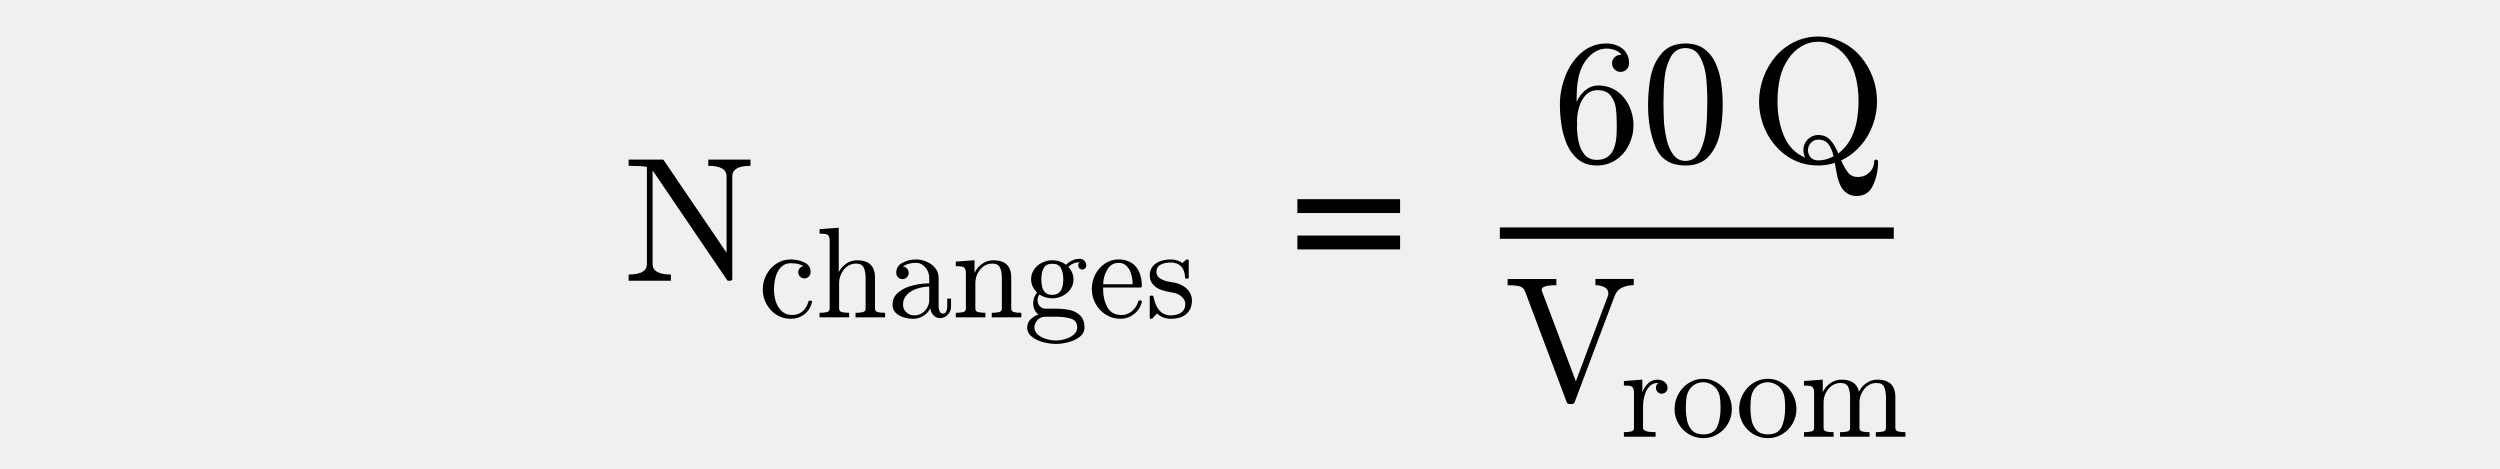
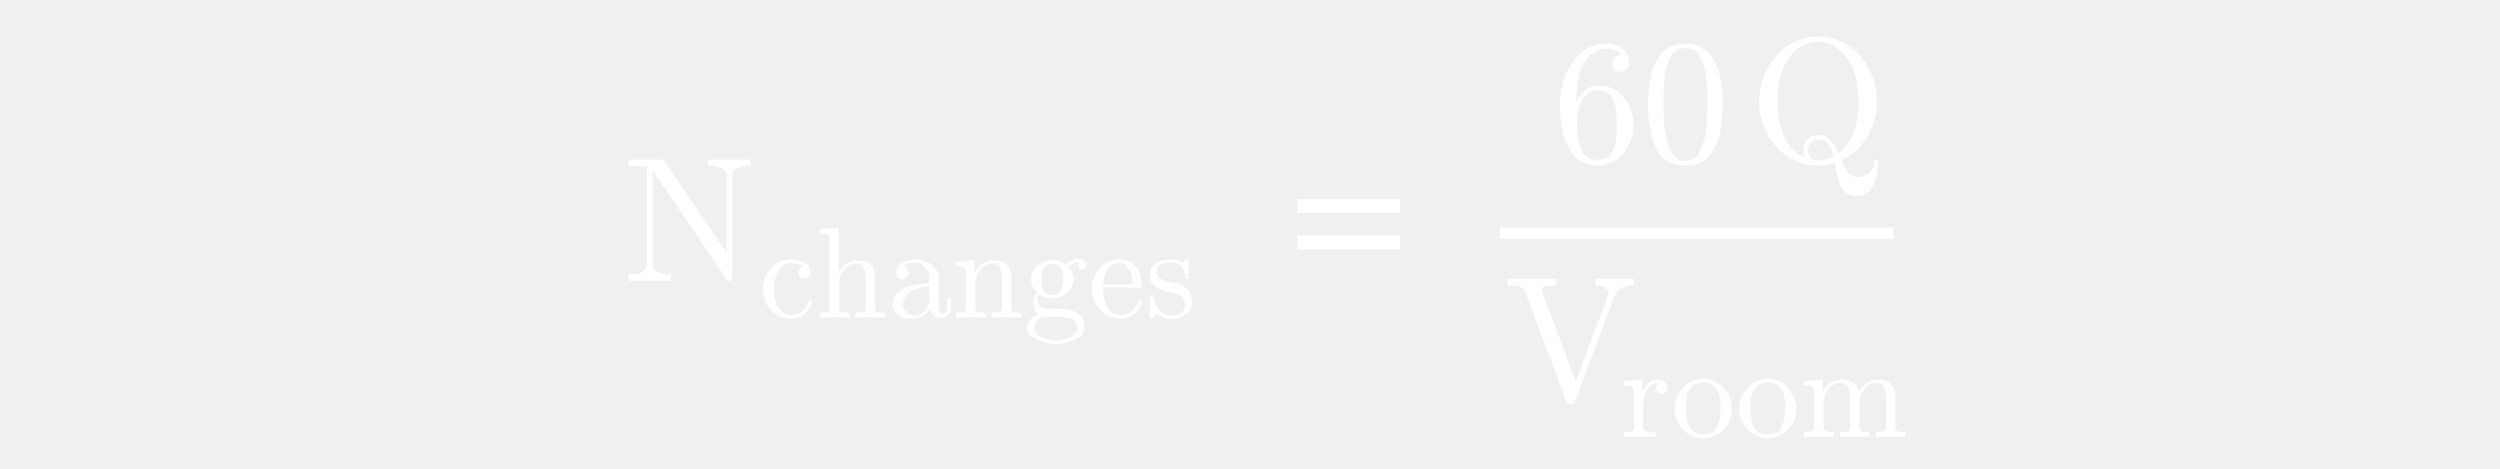
<svg xmlns="http://www.w3.org/2000/svg" version="1.1" id="svg3020" x="0px" y="0px" width="320px" height="60px" viewBox="0 0 320 60" enable-background="new 0 0 320 60" xml:space="preserve">
  <g id="text3030" transform="scale(0.958149,1.043679)">
</g>
  <g id="g3009" transform="matrix(1.468825,0,0,1.468825,-277.7051,-0.7516525)">
    <g id="flowRoot3055" transform="matrix(0.6808162,0,0,0.6808162,189.0661,0.5117371)">
	</g>
    <g id="flowRoot3063" transform="matrix(0.6808162,0,0,0.6808162,189.0661,0.5117371)">
	</g>
    <g id="g3569" transform="matrix(0.6808162,0,0,0.6808162,66.23065,78.16005)">
	</g>
-     <path id="path3142-1-4-8" fill="none" stroke="#000000" stroke-width="0.989" d="   M319.771,20.827h34.326" />
+     <path id="path3142-1-4-8" fill="#FFFFFF" stroke="#FFFFFF" stroke-width="0.989" d="   M319.771,20.827h34.326" />
    <g id="g4386" transform="matrix(1.120065,0,0,1.120065,-27.62693,0.8169919)">
      <g id="text4388">
-         <path id="path48" d="M242.374,21.572v-0.486c0.948,0,1.422-0.272,1.422-0.816v-7.56     c-0.301-0.054-0.775-0.081-1.422-0.081v-0.485h2.641c0.045,0,0.076,0.018,0.094,0.054l4.885,7.19v-5.944     c0-0.543-0.474-0.815-1.422-0.815v-0.485h3.282v0.485c-0.943,0-1.415,0.272-1.415,0.815v8.005c0,0.027-0.018,0.054-0.054,0.081     c-0.036,0.027-0.065,0.041-0.088,0.041h-0.168c-0.045,0-0.076-0.018-0.094-0.055l-5.795-8.53v7.284     c0,0.544,0.474,0.816,1.422,0.816v0.486H242.374z" />
+         <path id="path48" fill="#FFFFFF" d="M242.374,21.572v-0.486c0.948,0,1.422-0.272,1.422-0.816     v-7.56c-0.301-0.054-0.775-0.081-1.422-0.081v-0.485h2.641c0.045,0,0.076,0.018,0.094,0.054l4.885,7.19v-5.944     c0-0.543-0.474-0.815-1.422-0.815v-0.485h3.282v0.485c-0.943,0-1.415,0.272-1.415,0.815v8.005c0,0.027-0.018,0.053-0.054,0.081     c-0.036,0.027-0.065,0.041-0.088,0.041h-0.168c-0.045,0-0.076-0.018-0.094-0.055l-5.795-8.53v7.284     c0,0.544,0.474,0.816,1.422,0.816v0.486H242.374z" />
      </g>
      <g id="text4390">
		</g>
      <g id="text4392">
		</g>
      <g id="text4394">
-         <path id="path53" d="M254.977,24.53c-0.405,0-0.773-0.104-1.104-0.313     c-0.33-0.213-0.59-0.494-0.78-0.844c-0.19-0.354-0.285-0.728-0.285-1.124c0-0.395,0.093-0.775,0.28-1.139     c0.19-0.363,0.45-0.652,0.78-0.868c0.334-0.219,0.703-0.329,1.109-0.329c0.393,0,0.749,0.077,1.07,0.231     c0.324,0.154,0.486,0.405,0.486,0.756c0,0.131-0.047,0.245-0.142,0.344c-0.092,0.095-0.204,0.142-0.339,0.142     s-0.248-0.047-0.343-0.142c-0.092-0.099-0.137-0.213-0.137-0.344c0-0.118,0.038-0.219,0.113-0.305     c0.075-0.088,0.169-0.144,0.28-0.167c-0.232-0.147-0.558-0.221-0.977-0.221c-0.321,0-0.579,0.106-0.775,0.319     c-0.196,0.213-0.334,0.476-0.412,0.791c-0.078,0.313-0.118,0.624-0.118,0.932c0,0.324,0.048,0.638,0.142,0.943     c0.098,0.3,0.253,0.551,0.466,0.75c0.216,0.196,0.486,0.294,0.81,0.294c0.317,0,0.587-0.096,0.81-0.29     c0.222-0.196,0.375-0.451,0.456-0.765c0-0.039,0.026-0.059,0.079-0.059h0.123c0.02,0,0.038,0.009,0.054,0.03     c0.016,0.016,0.025,0.036,0.025,0.058v0.03c-0.102,0.396-0.303,0.71-0.604,0.943C255.741,24.414,255.386,24.53,254.977,24.53z" />
-         <path id="path55" d="M257.23,24.417v-0.353c0.229,0,0.417-0.018,0.564-0.054     c0.147-0.036,0.221-0.125,0.221-0.265V18.47c0-0.179-0.028-0.309-0.083-0.387c-0.052-0.082-0.129-0.131-0.231-0.147     c-0.102-0.02-0.258-0.029-0.471-0.029v-0.353l1.492-0.108v3.455c0.141-0.278,0.337-0.5,0.589-0.668     c0.252-0.17,0.53-0.255,0.834-0.255c0.465,0,0.813,0.112,1.045,0.334c0.236,0.223,0.353,0.563,0.353,1.02v2.415     c0,0.14,0.074,0.229,0.221,0.265c0.147,0.036,0.335,0.054,0.564,0.054v0.353h-2.301v-0.353c0.229,0,0.417-0.018,0.564-0.054     c0.147-0.036,0.221-0.125,0.221-0.265V21.36c0-0.327-0.047-0.595-0.142-0.805c-0.095-0.212-0.29-0.319-0.584-0.319     c-0.389,0-0.71,0.155-0.962,0.466c-0.249,0.311-0.373,0.664-0.373,1.06v1.983c0,0.14,0.074,0.229,0.221,0.265     c0.147,0.036,0.334,0.054,0.559,0.054v0.353H257.23z" />
-         <path id="path57" d="M262.907,23.431c0-0.399,0.157-0.723,0.471-0.971     c0.314-0.252,0.69-0.429,1.129-0.53c0.442-0.105,0.86-0.157,1.256-0.157V21.36c0-0.193-0.042-0.38-0.128-0.559     c-0.085-0.183-0.208-0.332-0.368-0.447c-0.16-0.118-0.337-0.176-0.53-0.176c-0.445,0-0.784,0.1-1.016,0.299     c0.128,0,0.232,0.049,0.314,0.147c0.085,0.095,0.128,0.206,0.128,0.334c0,0.134-0.047,0.249-0.142,0.344     c-0.095,0.094-0.208,0.142-0.339,0.142c-0.134,0-0.249-0.047-0.344-0.142c-0.095-0.095-0.142-0.21-0.142-0.344     c0-0.353,0.16-0.615,0.481-0.785c0.321-0.174,0.674-0.261,1.06-0.261c0.272,0,0.545,0.059,0.819,0.177     c0.275,0.115,0.499,0.28,0.672,0.496c0.177,0.216,0.265,0.468,0.265,0.756v2.262c0,0.131,0.028,0.252,0.083,0.363     c0.056,0.108,0.142,0.161,0.26,0.161c0.111,0,0.193-0.055,0.245-0.166c0.056-0.112,0.083-0.231,0.083-0.359V22.96h0.294v0.643     c0,0.151-0.039,0.294-0.118,0.432c-0.078,0.134-0.185,0.242-0.319,0.324c-0.131,0.079-0.273,0.118-0.427,0.118     c-0.196,0-0.367-0.075-0.51-0.226c-0.14-0.154-0.219-0.335-0.235-0.544c-0.124,0.252-0.307,0.453-0.55,0.603     c-0.242,0.147-0.5,0.221-0.775,0.221c-0.255,0-0.507-0.037-0.756-0.113c-0.245-0.075-0.451-0.193-0.618-0.353     C262.989,23.901,262.907,23.69,262.907,23.431z M263.722,23.431c0,0.236,0.087,0.434,0.26,0.594     c0.174,0.16,0.378,0.24,0.613,0.24c0.216,0,0.412-0.054,0.589-0.162c0.177-0.107,0.317-0.255,0.422-0.442     c0.105-0.186,0.157-0.383,0.157-0.589v-1.045c-0.304,0-0.616,0.051-0.937,0.152c-0.317,0.099-0.581,0.254-0.79,0.467     C263.827,22.859,263.722,23.12,263.722,23.431L263.722,23.431z" />
-         <path id="path59" d="M267.829,24.417v-0.353c0.229,0,0.417-0.018,0.564-0.054     c0.147-0.036,0.221-0.125,0.221-0.265v-2.744c0-0.179-0.028-0.309-0.083-0.387c-0.053-0.082-0.129-0.131-0.231-0.147     c-0.101-0.02-0.258-0.03-0.471-0.03v-0.354l1.458-0.108v0.982c0.134-0.288,0.332-0.524,0.594-0.706     c0.265-0.183,0.553-0.275,0.864-0.275c0.465,0,0.813,0.112,1.045,0.334c0.236,0.223,0.353,0.563,0.353,1.02v2.415     c0,0.14,0.074,0.229,0.221,0.265c0.147,0.036,0.335,0.054,0.564,0.054v0.353h-2.301v-0.353c0.229,0,0.417-0.018,0.564-0.054     c0.147-0.036,0.221-0.125,0.221-0.265V21.36c0-0.327-0.047-0.595-0.142-0.805c-0.095-0.212-0.29-0.319-0.584-0.319     c-0.389,0-0.71,0.155-0.962,0.466c-0.248,0.311-0.373,0.664-0.373,1.06v1.983c0,0.14,0.074,0.229,0.221,0.265     c0.147,0.036,0.334,0.054,0.559,0.054v0.353H267.829z" />
-         <path id="path61" d="M273.384,25.203c0-0.239,0.087-0.448,0.26-0.628     c0.173-0.177,0.38-0.303,0.618-0.378c-0.134-0.101-0.237-0.229-0.309-0.382c-0.069-0.154-0.103-0.318-0.103-0.491     c0-0.314,0.1-0.592,0.299-0.834c-0.307-0.302-0.461-0.646-0.461-1.036c0-0.21,0.044-0.405,0.132-0.589     c0.092-0.183,0.218-0.342,0.378-0.476c0.16-0.134,0.339-0.236,0.535-0.305c0.196-0.072,0.398-0.108,0.604-0.108     c0.399,0,0.757,0.116,1.075,0.349c0.137-0.147,0.299-0.26,0.486-0.339c0.19-0.081,0.386-0.123,0.589-0.123     c0.144,0,0.262,0.052,0.353,0.157c0.092,0.102,0.138,0.224,0.138,0.368c0,0.082-0.031,0.154-0.093,0.216     c-0.062,0.062-0.134,0.093-0.216,0.093c-0.085,0-0.159-0.031-0.221-0.093c-0.062-0.062-0.093-0.134-0.093-0.216     c0-0.124,0.041-0.211,0.123-0.26c-0.347,0-0.644,0.119-0.893,0.358c0.121,0.121,0.218,0.27,0.29,0.446     c0.075,0.174,0.113,0.347,0.113,0.521c0,0.284-0.079,0.541-0.236,0.77c-0.157,0.226-0.365,0.402-0.623,0.53     c-0.255,0.124-0.518,0.186-0.79,0.186c-0.366,0-0.702-0.1-1.006-0.299c-0.095,0.131-0.142,0.278-0.142,0.442     c0,0.176,0.057,0.332,0.172,0.466c0.118,0.131,0.265,0.196,0.442,0.196h0.825c0.399,0,0.759,0.036,1.079,0.108     c0.321,0.072,0.589,0.216,0.805,0.432c0.219,0.216,0.329,0.522,0.329,0.918c0,0.294-0.124,0.538-0.373,0.731     c-0.249,0.196-0.546,0.337-0.893,0.422c-0.343,0.088-0.662,0.132-0.957,0.132c-0.298,0-0.62-0.045-0.967-0.132     c-0.347-0.085-0.645-0.226-0.893-0.422C273.509,25.741,273.384,25.497,273.384,25.203z M273.949,25.203     c0,0.226,0.092,0.414,0.275,0.565c0.183,0.154,0.404,0.267,0.662,0.338c0.259,0.075,0.502,0.113,0.731,0.113     c0.226,0,0.468-0.037,0.726-0.113c0.258-0.072,0.478-0.185,0.657-0.338c0.183-0.151,0.275-0.338,0.275-0.565     c0-0.35-0.16-0.578-0.481-0.682c-0.321-0.102-0.71-0.152-1.168-0.152h-0.825c-0.154,0-0.296,0.036-0.427,0.108     c-0.128,0.075-0.231,0.178-0.309,0.309C273.988,24.92,273.949,25.059,273.949,25.203z M275.337,22.671     c0.569,0,0.854-0.405,0.854-1.217c0-0.35-0.061-0.638-0.182-0.864c-0.121-0.229-0.345-0.343-0.672-0.343     c-0.327,0-0.551,0.114-0.672,0.343c-0.121,0.226-0.182,0.513-0.182,0.864c0,0.223,0.023,0.423,0.069,0.604     c0.046,0.18,0.131,0.327,0.255,0.442C274.932,22.614,275.109,22.671,275.337,22.671L275.337,22.671z" />
-         <path id="path63" d="M280.632,24.53c-0.409,0-0.785-0.106-1.128-0.319     c-0.34-0.215-0.609-0.502-0.805-0.859c-0.193-0.36-0.289-0.739-0.289-1.139c0-0.392,0.088-0.765,0.265-1.118     c0.18-0.354,0.429-0.638,0.746-0.854c0.321-0.219,0.677-0.329,1.07-0.329c0.307,0,0.574,0.053,0.8,0.157     c0.229,0.101,0.417,0.243,0.565,0.427c0.147,0.183,0.258,0.399,0.334,0.648c0.075,0.249,0.113,0.522,0.113,0.82     c0,0.088-0.034,0.132-0.103,0.132h-2.91v0.108c0,0.556,0.111,1.034,0.334,1.433c0.226,0.399,0.592,0.598,1.099,0.598     c0.206,0,0.396-0.046,0.569-0.137c0.177-0.092,0.329-0.219,0.456-0.383c0.131-0.164,0.219-0.338,0.265-0.525     c0.007-0.023,0.018-0.043,0.034-0.059c0.02-0.02,0.041-0.029,0.064-0.029h0.088c0.069,0,0.103,0.042,0.103,0.128     c-0.095,0.379-0.299,0.692-0.613,0.937C281.373,24.409,281.022,24.53,280.632,24.53z M279.298,21.846h2.292     c0-0.252-0.036-0.507-0.108-0.766c-0.069-0.258-0.185-0.472-0.348-0.642c-0.164-0.173-0.378-0.26-0.643-0.26     c-0.38,0-0.674,0.178-0.883,0.534C279.401,21.066,279.298,21.444,279.298,21.846z" />
-         <path id="path65" d="M282.919,24.447v-1.639c0-0.052,0.029-0.078,0.088-0.078h0.123     c0.039,0,0.066,0.026,0.079,0.078c0.186,0.972,0.638,1.458,1.354,1.458c0.317,0,0.582-0.072,0.795-0.216     c0.216-0.144,0.324-0.366,0.324-0.667c0-0.216-0.083-0.399-0.25-0.55c-0.167-0.154-0.365-0.259-0.594-0.314l-0.672-0.132     c-0.226-0.049-0.432-0.125-0.619-0.226c-0.183-0.102-0.334-0.236-0.451-0.402c-0.118-0.17-0.177-0.367-0.177-0.589     c0-0.294,0.077-0.535,0.231-0.722c0.157-0.19,0.36-0.325,0.608-0.407c0.249-0.085,0.517-0.128,0.805-0.128     c0.343,0,0.643,0.092,0.898,0.275l0.289-0.251c0-0.016,0.016-0.024,0.049-0.024h0.074c0.02,0,0.038,0.01,0.054,0.03     c0.016,0.016,0.025,0.034,0.025,0.054v1.315c0,0.062-0.026,0.093-0.079,0.093h-0.123c-0.059,0-0.088-0.031-0.088-0.093     c0-0.35-0.098-0.631-0.294-0.843c-0.193-0.213-0.465-0.319-0.815-0.319c-0.301,0-0.563,0.056-0.785,0.167     c-0.219,0.111-0.329,0.303-0.329,0.574c0,0.186,0.078,0.341,0.236,0.462c0.16,0.118,0.347,0.202,0.559,0.255l0.682,0.128     c0.229,0.052,0.442,0.141,0.638,0.265c0.199,0.125,0.357,0.281,0.471,0.471c0.118,0.19,0.177,0.404,0.177,0.643     c0,0.242-0.043,0.453-0.128,0.633c-0.082,0.177-0.198,0.324-0.348,0.442c-0.147,0.118-0.322,0.204-0.525,0.26     c-0.203,0.056-0.415,0.083-0.638,0.083c-0.419,0-0.777-0.14-1.075-0.421l-0.368,0.397c0,0.016-0.018,0.024-0.054,0.024h-0.059     C282.948,24.53,282.919,24.503,282.919,24.447z" />
+         <path id="path53" fill="#FFFFFF" d="M254.977,24.53c-0.405,0-0.773-0.104-1.104-0.313     c-0.33-0.213-0.59-0.494-0.78-0.843c-0.19-0.354-0.285-0.728-0.285-1.124c0-0.395,0.093-0.775,0.28-1.139     c0.19-0.363,0.45-0.652,0.78-0.868c0.334-0.219,0.703-0.329,1.109-0.329c0.393,0,0.749,0.077,1.07,0.231     c0.324,0.154,0.486,0.405,0.486,0.756c0,0.132-0.047,0.246-0.142,0.344c-0.092,0.095-0.204,0.142-0.339,0.142     s-0.248-0.048-0.343-0.142c-0.092-0.099-0.137-0.213-0.137-0.344c0-0.118,0.038-0.218,0.113-0.305     c0.075-0.088,0.169-0.144,0.28-0.167c-0.232-0.147-0.558-0.221-0.977-0.221c-0.321,0-0.579,0.106-0.775,0.319     c-0.196,0.214-0.334,0.476-0.412,0.791c-0.078,0.313-0.118,0.624-0.118,0.932c0,0.324,0.048,0.638,0.142,0.943     c0.098,0.3,0.253,0.551,0.466,0.75c0.216,0.196,0.486,0.293,0.81,0.293c0.317,0,0.587-0.096,0.81-0.29     c0.222-0.196,0.375-0.451,0.456-0.765c0-0.039,0.026-0.059,0.079-0.059h0.123c0.02,0,0.038,0.009,0.054,0.03     c0.016,0.017,0.025,0.036,0.025,0.058v0.03c-0.102,0.396-0.303,0.71-0.604,0.943C255.741,24.414,255.386,24.53,254.977,24.53z" />
+         <path id="path55" fill="#FFFFFF" d="M257.23,24.417v-0.353c0.229,0,0.417-0.018,0.564-0.054     c0.147-0.036,0.221-0.125,0.221-0.265V18.47c0-0.179-0.028-0.309-0.083-0.387c-0.052-0.082-0.129-0.131-0.231-0.147     c-0.102-0.02-0.258-0.029-0.471-0.029v-0.353l1.492-0.108v3.455c0.141-0.278,0.337-0.5,0.589-0.668     c0.252-0.17,0.53-0.255,0.834-0.255c0.465,0,0.813,0.112,1.045,0.334c0.236,0.223,0.353,0.563,0.353,1.02v2.415     c0,0.139,0.074,0.229,0.221,0.265c0.147,0.036,0.335,0.054,0.564,0.054v0.353h-2.301v-0.353c0.229,0,0.417-0.018,0.564-0.054     c0.147-0.036,0.221-0.125,0.221-0.265V21.36c0-0.328-0.047-0.595-0.142-0.805c-0.095-0.212-0.29-0.319-0.584-0.319     c-0.389,0-0.71,0.155-0.962,0.466c-0.249,0.311-0.373,0.664-0.373,1.06v1.983c0,0.14,0.074,0.229,0.221,0.265     c0.147,0.036,0.334,0.054,0.559,0.054v0.353H257.23z" />
+         <path id="path57" fill="#FFFFFF" d="M262.907,23.431c0-0.399,0.157-0.723,0.471-0.971     c0.314-0.252,0.69-0.429,1.129-0.529c0.442-0.105,0.86-0.157,1.256-0.157V21.36c0-0.194-0.042-0.38-0.128-0.559     c-0.085-0.183-0.208-0.332-0.368-0.447c-0.16-0.118-0.337-0.176-0.53-0.176c-0.445,0-0.784,0.1-1.016,0.299     c0.128,0,0.232,0.049,0.314,0.147c0.085,0.095,0.128,0.205,0.128,0.334c0,0.134-0.047,0.249-0.142,0.344     c-0.095,0.094-0.208,0.142-0.339,0.142c-0.134,0-0.249-0.047-0.344-0.142c-0.095-0.095-0.142-0.21-0.142-0.344     c0-0.353,0.16-0.615,0.481-0.785c0.321-0.174,0.674-0.261,1.06-0.261c0.272,0,0.545,0.059,0.819,0.177     c0.275,0.115,0.499,0.28,0.672,0.496c0.177,0.216,0.265,0.468,0.265,0.756v2.262c0,0.131,0.028,0.252,0.083,0.363     c0.056,0.108,0.142,0.161,0.26,0.161c0.111,0,0.193-0.055,0.245-0.166c0.056-0.113,0.083-0.231,0.083-0.36V22.96h0.294v0.643     c0,0.151-0.039,0.294-0.118,0.432c-0.078,0.134-0.185,0.242-0.319,0.324c-0.131,0.079-0.273,0.118-0.427,0.118     c-0.196,0-0.367-0.075-0.51-0.226c-0.14-0.154-0.219-0.335-0.235-0.544c-0.124,0.252-0.307,0.452-0.55,0.603     c-0.242,0.147-0.5,0.221-0.775,0.221c-0.255,0-0.507-0.037-0.756-0.113c-0.245-0.075-0.451-0.193-0.618-0.353     C262.989,23.901,262.907,23.69,262.907,23.431z M263.722,23.431c0,0.236,0.087,0.435,0.26,0.594     c0.174,0.16,0.378,0.24,0.613,0.24c0.216,0,0.412-0.055,0.589-0.163c0.177-0.107,0.317-0.255,0.422-0.442     c0.105-0.186,0.157-0.383,0.157-0.589v-1.045c-0.304,0-0.616,0.051-0.937,0.153c-0.317,0.099-0.581,0.253-0.79,0.467     C263.827,22.859,263.722,23.12,263.722,23.431L263.722,23.431z" />
+         <path id="path59" fill="#FFFFFF" d="M267.829,24.417v-0.353c0.229,0,0.417-0.018,0.564-0.054     c0.147-0.036,0.221-0.125,0.221-0.265v-2.744c0-0.179-0.028-0.309-0.083-0.387c-0.053-0.083-0.129-0.131-0.231-0.147     c-0.101-0.02-0.258-0.03-0.471-0.03v-0.354l1.458-0.108v0.982c0.134-0.287,0.332-0.524,0.594-0.706     c0.265-0.183,0.553-0.275,0.864-0.275c0.465,0,0.813,0.112,1.045,0.334c0.236,0.223,0.353,0.563,0.353,1.02v2.415     c0,0.14,0.074,0.229,0.221,0.265c0.147,0.036,0.335,0.054,0.564,0.054v0.353h-2.301v-0.353c0.229,0,0.417-0.018,0.564-0.054     c0.147-0.036,0.221-0.125,0.221-0.265V21.36c0-0.328-0.047-0.595-0.142-0.805c-0.095-0.212-0.29-0.319-0.584-0.319     c-0.389,0-0.71,0.155-0.962,0.466c-0.248,0.311-0.373,0.664-0.373,1.06v1.983c0,0.14,0.074,0.229,0.221,0.265     c0.147,0.036,0.334,0.054,0.559,0.054v0.353H267.829z" />
+         <path id="path61" fill="#FFFFFF" d="M273.384,25.203c0-0.239,0.087-0.448,0.26-0.628     c0.173-0.177,0.38-0.303,0.618-0.378c-0.134-0.101-0.237-0.229-0.309-0.382c-0.069-0.154-0.103-0.318-0.103-0.492     c0-0.314,0.1-0.592,0.299-0.834c-0.307-0.302-0.461-0.646-0.461-1.036c0-0.21,0.044-0.405,0.132-0.589     c0.092-0.183,0.218-0.342,0.378-0.476s0.339-0.236,0.535-0.305c0.196-0.072,0.398-0.108,0.604-0.108     c0.399,0,0.757,0.116,1.075,0.349c0.137-0.147,0.299-0.26,0.486-0.339c0.19-0.081,0.386-0.123,0.589-0.123     c0.144,0,0.262,0.052,0.353,0.157c0.092,0.102,0.138,0.224,0.138,0.368c0,0.082-0.031,0.154-0.093,0.216     c-0.062,0.062-0.134,0.093-0.216,0.093c-0.085,0-0.159-0.031-0.221-0.093c-0.062-0.062-0.093-0.134-0.093-0.216     c0-0.124,0.041-0.211,0.123-0.26c-0.347,0-0.644,0.119-0.893,0.358c0.121,0.121,0.218,0.27,0.29,0.446     c0.075,0.175,0.113,0.347,0.113,0.521c0,0.284-0.079,0.541-0.236,0.77c-0.157,0.226-0.365,0.401-0.623,0.529     c-0.255,0.124-0.518,0.186-0.79,0.186c-0.366,0-0.702-0.1-1.006-0.299c-0.095,0.131-0.142,0.278-0.142,0.442     c0,0.176,0.057,0.332,0.172,0.467c0.118,0.131,0.265,0.196,0.442,0.196h0.825c0.399,0,0.759,0.036,1.079,0.108     c0.321,0.072,0.589,0.216,0.805,0.432c0.219,0.216,0.329,0.522,0.329,0.918c0,0.294-0.124,0.538-0.373,0.731     c-0.249,0.196-0.546,0.337-0.893,0.421c-0.343,0.088-0.662,0.132-0.957,0.132c-0.298,0-0.62-0.045-0.967-0.132     c-0.347-0.085-0.645-0.226-0.893-0.421C273.509,25.741,273.384,25.497,273.384,25.203z M273.949,25.203     c0,0.226,0.092,0.414,0.275,0.565c0.183,0.154,0.404,0.267,0.662,0.338c0.259,0.075,0.502,0.113,0.731,0.113     c0.226,0,0.468-0.037,0.726-0.113c0.258-0.072,0.478-0.185,0.657-0.338c0.183-0.151,0.275-0.338,0.275-0.565     c0-0.35-0.16-0.578-0.481-0.682c-0.321-0.102-0.71-0.153-1.168-0.153h-0.825c-0.154,0-0.296,0.037-0.427,0.108     c-0.128,0.075-0.231,0.178-0.309,0.309C273.988,24.92,273.949,25.059,273.949,25.203z M275.337,22.671     c0.569,0,0.854-0.405,0.854-1.217c0-0.35-0.061-0.638-0.182-0.864c-0.121-0.229-0.345-0.343-0.672-0.343     c-0.327,0-0.551,0.114-0.672,0.343c-0.121,0.226-0.182,0.513-0.182,0.864c0,0.223,0.023,0.423,0.069,0.604     c0.046,0.179,0.131,0.326,0.255,0.442C274.932,22.614,275.109,22.671,275.337,22.671L275.337,22.671z" />
+         <path id="path63" fill="#FFFFFF" d="M280.632,24.53c-0.409,0-0.785-0.106-1.128-0.319     c-0.34-0.215-0.609-0.502-0.805-0.858c-0.193-0.36-0.289-0.74-0.289-1.14c0-0.392,0.088-0.765,0.265-1.118     c0.18-0.354,0.429-0.638,0.746-0.854c0.321-0.218,0.677-0.329,1.07-0.329c0.307,0,0.574,0.053,0.8,0.157     c0.229,0.102,0.417,0.243,0.565,0.427c0.147,0.183,0.258,0.399,0.334,0.648c0.075,0.249,0.113,0.522,0.113,0.82     c0,0.088-0.034,0.132-0.103,0.132h-2.91v0.108c0,0.556,0.111,1.034,0.334,1.433c0.226,0.399,0.592,0.598,1.099,0.598     c0.206,0,0.396-0.046,0.569-0.137c0.177-0.092,0.329-0.219,0.456-0.383c0.131-0.164,0.219-0.338,0.265-0.525     c0.007-0.023,0.018-0.043,0.034-0.059c0.02-0.02,0.041-0.029,0.064-0.029h0.088c0.069,0,0.103,0.042,0.103,0.128     c-0.095,0.379-0.299,0.692-0.613,0.937C281.373,24.409,281.022,24.53,280.632,24.53z M279.298,21.846h2.292     c0-0.252-0.036-0.507-0.108-0.766c-0.069-0.258-0.185-0.472-0.348-0.642c-0.164-0.173-0.378-0.26-0.643-0.26     c-0.38,0-0.674,0.178-0.883,0.534C279.401,21.066,279.298,21.444,279.298,21.846z" />
+         <path id="path65" fill="#FFFFFF" d="M282.919,24.447v-1.639c0-0.052,0.029-0.078,0.088-0.078     h0.123c0.039,0,0.066,0.026,0.079,0.078c0.186,0.972,0.638,1.458,1.354,1.458c0.317,0,0.582-0.072,0.795-0.215     c0.216-0.145,0.324-0.367,0.324-0.667c0-0.216-0.083-0.399-0.25-0.55c-0.167-0.154-0.365-0.259-0.594-0.314l-0.672-0.132     c-0.226-0.049-0.432-0.125-0.619-0.226c-0.183-0.102-0.334-0.236-0.451-0.402c-0.118-0.17-0.177-0.367-0.177-0.589     c0-0.294,0.077-0.535,0.231-0.722c0.157-0.19,0.36-0.325,0.608-0.407c0.249-0.085,0.517-0.128,0.805-0.128     c0.343,0,0.643,0.092,0.898,0.275l0.289-0.251c0-0.015,0.016-0.024,0.049-0.024h0.074c0.02,0,0.038,0.009,0.054,0.03     c0.016,0.017,0.025,0.034,0.025,0.055v1.314c0,0.062-0.026,0.094-0.079,0.094h-0.123c-0.059,0-0.088-0.031-0.088-0.094     c0-0.35-0.098-0.63-0.294-0.843c-0.193-0.213-0.465-0.319-0.815-0.319c-0.301,0-0.563,0.056-0.785,0.167     c-0.219,0.112-0.329,0.303-0.329,0.575c0,0.186,0.078,0.341,0.236,0.462c0.16,0.118,0.347,0.202,0.559,0.255l0.682,0.128     c0.229,0.052,0.442,0.141,0.638,0.265c0.199,0.125,0.357,0.281,0.471,0.471c0.118,0.19,0.177,0.404,0.177,0.643     c0,0.242-0.043,0.454-0.128,0.633c-0.082,0.177-0.198,0.324-0.348,0.442c-0.147,0.118-0.322,0.204-0.525,0.26     c-0.203,0.056-0.415,0.083-0.638,0.083c-0.419,0-0.777-0.14-1.075-0.421l-0.368,0.397c0,0.017-0.018,0.024-0.054,0.024h-0.059     C282.948,24.53,282.919,24.503,282.919,24.447z" />
      </g>
      <g id="text4396">
-         <path id="path68" d="M302.396,16.302h-7.992v-1.078h7.992V16.302z M302.396,19.132h-7.992     v-1.078h7.992V19.132z" />
+         <path id="path68" fill="#FFFFFF" d="M302.396,16.302h-7.991v-1.078h7.991V16.302z      M302.396,19.132h-7.991v-1.078h7.991V19.132z" />
      </g>
      <g id="text4398">
-         <path id="path71" d="M317.7,12.604c-0.57,0-1.047-0.15-1.429-0.452     c-0.382-0.305-0.678-0.698-0.889-1.179c-0.207-0.485-0.35-0.993-0.431-1.523c-0.081-0.53-0.122-1.067-0.122-1.61     c0-0.728,0.142-1.458,0.424-2.19c0.283-0.732,0.699-1.339,1.247-1.819c0.553-0.481,1.206-0.721,1.961-0.721     c0.315,0,0.606,0.061,0.876,0.182c0.274,0.117,0.487,0.292,0.64,0.526c0.157,0.229,0.236,0.508,0.236,0.836     c0,0.188-0.065,0.348-0.195,0.478c-0.126,0.126-0.283,0.188-0.472,0.188c-0.18,0-0.334-0.065-0.465-0.195     c-0.131-0.13-0.195-0.288-0.195-0.472c0-0.18,0.065-0.335,0.195-0.465c0.131-0.13,0.285-0.195,0.465-0.195h0.074     c-0.116-0.167-0.283-0.288-0.499-0.364c-0.211-0.081-0.431-0.121-0.66-0.121c-0.279,0-0.537,0.061-0.775,0.182     c-0.234,0.121-0.445,0.285-0.633,0.492c-0.189,0.207-0.346,0.436-0.472,0.687c-0.126,0.247-0.224,0.53-0.296,0.849     c-0.067,0.319-0.11,0.618-0.128,0.896c-0.018,0.279-0.027,0.629-0.027,1.051c0.161-0.377,0.391-0.685,0.687-0.923     c0.297-0.243,0.631-0.364,1.004-0.364c0.408,0,0.781,0.083,1.118,0.249c0.337,0.166,0.627,0.397,0.869,0.694     c0.243,0.292,0.427,0.627,0.553,1.004c0.13,0.377,0.195,0.759,0.195,1.145c0,0.539-0.121,1.054-0.364,1.543     c-0.238,0.485-0.575,0.871-1.011,1.159C318.747,12.46,318.253,12.604,317.7,12.604z M317.7,12.166     c0.354,0,0.64-0.081,0.855-0.242c0.216-0.162,0.373-0.375,0.472-0.64c0.103-0.269,0.166-0.539,0.189-0.809     c0.027-0.274,0.04-0.609,0.04-1.004c0-0.521-0.024-0.966-0.074-1.334c-0.049-0.368-0.184-0.692-0.404-0.97     c-0.22-0.283-0.557-0.424-1.011-0.424c-0.373,0-0.68,0.126-0.923,0.377c-0.238,0.252-0.413,0.57-0.525,0.957     c-0.108,0.382-0.161,0.75-0.161,1.105c0,0.121,0.004,0.213,0.013,0.276c0,0.013-0.002,0.025-0.007,0.034     c0,0.009-0.002,0.02-0.007,0.034c0,0.395,0.04,0.795,0.122,1.199c0.081,0.405,0.236,0.746,0.465,1.024     C316.972,12.027,317.291,12.166,317.7,12.166z" />
-         <path id="path73" d="M324.6,12.604c-1.127,0-1.895-0.463-2.305-1.388     c-0.404-0.93-0.606-2.035-0.606-3.315c0-0.8,0.072-1.552,0.215-2.257c0.148-0.705,0.438-1.303,0.869-1.792     c0.436-0.494,1.045-0.741,1.826-0.741c0.606,0,1.103,0.148,1.489,0.445c0.386,0.296,0.68,0.681,0.883,1.152     c0.202,0.467,0.339,0.97,0.411,1.509c0.076,0.535,0.114,1.096,0.114,1.685c0,0.79-0.074,1.532-0.222,2.224     c-0.144,0.687-0.429,1.274-0.856,1.758C325.993,12.364,325.387,12.604,324.6,12.604z M324.6,12.247     c0.512,0,0.894-0.263,1.146-0.788c0.251-0.526,0.407-1.107,0.465-1.745c0.058-0.638,0.088-1.316,0.088-2.035     c0-0.692-0.03-1.33-0.088-1.913c-0.058-0.584-0.214-1.112-0.465-1.584c-0.248-0.476-0.629-0.714-1.146-0.714     c-0.521,0-0.908,0.238-1.159,0.714c-0.252,0.476-0.406,1.006-0.465,1.59c-0.058,0.58-0.087,1.215-0.087,1.907     c0,0.512,0.011,0.995,0.033,1.449c0.027,0.454,0.095,0.923,0.202,1.408c0.107,0.481,0.281,0.887,0.519,1.22     C323.886,12.083,324.205,12.247,324.6,12.247z" />
+         <path id="path71" fill="#FFFFFF" d="M317.7,12.604c-0.57,0-1.047-0.15-1.429-0.452     c-0.382-0.305-0.678-0.698-0.889-1.179c-0.207-0.485-0.35-0.993-0.431-1.523c-0.081-0.53-0.122-1.067-0.122-1.61     c0-0.728,0.142-1.458,0.424-2.19c0.283-0.732,0.699-1.339,1.247-1.819c0.553-0.481,1.206-0.721,1.961-0.721     c0.315,0,0.606,0.061,0.876,0.182c0.274,0.117,0.487,0.292,0.64,0.526c0.157,0.229,0.236,0.508,0.236,0.836     c0,0.188-0.065,0.348-0.195,0.478c-0.126,0.126-0.283,0.188-0.472,0.188c-0.18,0-0.334-0.065-0.465-0.195     c-0.132-0.13-0.195-0.288-0.195-0.472c0-0.18,0.065-0.335,0.195-0.465c0.131-0.13,0.285-0.195,0.465-0.195h0.074     c-0.116-0.167-0.284-0.288-0.499-0.364c-0.211-0.081-0.432-0.121-0.66-0.121c-0.279,0-0.537,0.061-0.775,0.182     c-0.234,0.121-0.445,0.285-0.633,0.492c-0.189,0.207-0.346,0.436-0.472,0.687c-0.126,0.247-0.224,0.53-0.296,0.849     c-0.067,0.319-0.11,0.618-0.128,0.896c-0.018,0.279-0.027,0.629-0.027,1.051c0.161-0.377,0.391-0.685,0.687-0.923     c0.297-0.243,0.63-0.364,1.004-0.364c0.408,0,0.781,0.083,1.118,0.249c0.337,0.166,0.627,0.397,0.869,0.694     c0.243,0.292,0.427,0.627,0.553,1.004c0.13,0.377,0.195,0.759,0.195,1.145c0,0.539-0.121,1.054-0.364,1.543     c-0.238,0.485-0.575,0.871-1.011,1.159C318.747,12.46,318.253,12.604,317.7,12.604z M317.7,12.166     c0.354,0,0.64-0.081,0.855-0.242c0.216-0.162,0.373-0.375,0.472-0.64c0.103-0.269,0.166-0.539,0.189-0.809     c0.027-0.274,0.04-0.609,0.04-1.004c0-0.521-0.024-0.966-0.074-1.334c-0.049-0.368-0.184-0.692-0.404-0.97     c-0.22-0.283-0.557-0.424-1.011-0.424c-0.373,0-0.68,0.126-0.924,0.377c-0.237,0.252-0.413,0.57-0.525,0.957     c-0.108,0.382-0.161,0.75-0.161,1.105c0,0.121,0.004,0.213,0.013,0.276c0,0.013-0.002,0.025-0.007,0.034     c0,0.009-0.002,0.02-0.007,0.034c0,0.395,0.04,0.795,0.122,1.199c0.081,0.405,0.236,0.746,0.465,1.024     C316.972,12.027,317.291,12.166,317.7,12.166z" />
+         <path id="path73" fill="#FFFFFF" d="M324.6,12.604c-1.127,0-1.895-0.463-2.305-1.388     c-0.404-0.93-0.606-2.035-0.606-3.315c0-0.8,0.072-1.552,0.215-2.257c0.148-0.705,0.438-1.303,0.869-1.792     c0.436-0.494,1.045-0.741,1.826-0.741c0.605,0,1.103,0.148,1.489,0.445c0.386,0.296,0.68,0.681,0.883,1.152     c0.202,0.467,0.338,0.97,0.411,1.509c0.076,0.535,0.114,1.096,0.114,1.685c0,0.79-0.074,1.532-0.222,2.224     c-0.144,0.687-0.429,1.274-0.856,1.758C325.993,12.364,325.387,12.604,324.6,12.604z M324.6,12.247     c0.512,0,0.894-0.263,1.146-0.788c0.251-0.526,0.407-1.107,0.465-1.745c0.058-0.638,0.088-1.316,0.088-2.035     c0-0.692-0.03-1.33-0.088-1.913c-0.058-0.584-0.214-1.112-0.465-1.584c-0.248-0.476-0.629-0.714-1.146-0.714     c-0.521,0-0.908,0.238-1.159,0.714c-0.252,0.476-0.406,1.006-0.465,1.59c-0.058,0.58-0.087,1.215-0.087,1.907     c0,0.512,0.011,0.995,0.033,1.449c0.027,0.454,0.095,0.923,0.202,1.408c0.107,0.481,0.281,0.887,0.519,1.22     C323.886,12.083,324.205,12.247,324.6,12.247z" />
      </g>
      <g id="text4400">
-         <path id="path76" d="M334.921,12.604c-0.876,0-1.664-0.232-2.365-0.694     c-0.696-0.467-1.242-1.085-1.638-1.853c-0.395-0.773-0.592-1.584-0.592-2.433c0-0.629,0.112-1.251,0.337-1.867     c0.229-0.616,0.546-1.161,0.95-1.637c0.408-0.476,0.899-0.854,1.469-1.132c0.571-0.279,1.184-0.418,1.84-0.418     c0.651,0,1.262,0.142,1.832,0.424c0.575,0.279,1.067,0.658,1.476,1.139c0.409,0.481,0.724,1.02,0.943,1.617     c0.22,0.597,0.33,1.222,0.33,1.873c0,0.633-0.112,1.251-0.337,1.853c-0.22,0.602-0.543,1.141-0.971,1.617     c-0.422,0.476-0.917,0.847-1.482,1.112c0.175,0.409,0.355,0.725,0.539,0.95c0.185,0.229,0.44,0.344,0.768,0.344     c0.346,0,0.643-0.119,0.89-0.357c0.247-0.238,0.37-0.528,0.37-0.869c0-0.031,0.015-0.061,0.047-0.088     c0.036-0.027,0.069-0.04,0.101-0.04c0.103,0,0.155,0.061,0.155,0.182c0,0.66-0.13,1.267-0.391,1.819     c-0.256,0.552-0.678,0.829-1.267,0.829c-0.323,0-0.591-0.081-0.801-0.242c-0.211-0.157-0.373-0.359-0.486-0.606     c-0.108-0.243-0.194-0.526-0.256-0.849c-0.063-0.324-0.119-0.618-0.169-0.883C335.81,12.535,335.379,12.604,334.921,12.604z      M334.921,12.207c0.413,0,0.813-0.106,1.199-0.317c-0.085-0.395-0.218-0.71-0.398-0.944c-0.175-0.238-0.442-0.357-0.801-0.357     c-0.221,0-0.407,0.083-0.56,0.249c-0.153,0.162-0.229,0.351-0.229,0.566c0,0.234,0.071,0.427,0.215,0.58     C334.496,12.132,334.687,12.207,334.921,12.207z M333.775,11.405c0-0.202,0.049-0.393,0.148-0.573     c0.099-0.18,0.235-0.324,0.411-0.431c0.179-0.112,0.375-0.169,0.586-0.169c0.399,0,0.716,0.13,0.95,0.391     c0.234,0.256,0.44,0.604,0.62,1.044c0.306-0.229,0.562-0.499,0.768-0.809c0.207-0.314,0.367-0.642,0.478-0.984     c0.118-0.346,0.201-0.71,0.249-1.092c0.055-0.386,0.081-0.773,0.081-1.159c0-0.638-0.065-1.238-0.195-1.799     c-0.126-0.562-0.342-1.067-0.647-1.516c-0.265-0.4-0.602-0.721-1.011-0.964c-0.409-0.247-0.84-0.371-1.293-0.371     c-0.463,0-0.899,0.121-1.308,0.364c-0.404,0.238-0.741,0.562-1.011,0.971c-0.315,0.458-0.534,0.968-0.66,1.529     c-0.121,0.562-0.182,1.157-0.182,1.786c0,0.979,0.166,1.871,0.499,2.675c0.332,0.8,0.887,1.366,1.664,1.698     C333.824,11.809,333.775,11.612,333.775,11.405z" />
+         <path id="path76" fill="#FFFFFF" d="M334.921,12.604c-0.876,0-1.664-0.232-2.365-0.694     c-0.696-0.467-1.242-1.085-1.638-1.853c-0.395-0.773-0.591-1.584-0.591-2.433c0-0.629,0.112-1.251,0.337-1.867     c0.229-0.616,0.546-1.161,0.95-1.637c0.408-0.476,0.899-0.854,1.469-1.132c0.571-0.279,1.184-0.418,1.84-0.418     c0.651,0,1.262,0.142,1.832,0.424c0.575,0.279,1.067,0.658,1.476,1.139c0.409,0.481,0.724,1.02,0.943,1.617     c0.22,0.597,0.33,1.222,0.33,1.873c0,0.633-0.112,1.251-0.337,1.853c-0.22,0.602-0.543,1.141-0.971,1.617     c-0.422,0.476-0.917,0.847-1.482,1.112c0.175,0.409,0.355,0.725,0.539,0.95c0.185,0.229,0.439,0.344,0.768,0.344     c0.346,0,0.643-0.119,0.89-0.357c0.247-0.238,0.37-0.528,0.37-0.869c0-0.031,0.015-0.061,0.047-0.088     c0.036-0.027,0.069-0.04,0.101-0.04c0.103,0,0.155,0.061,0.155,0.182c0,0.66-0.129,1.267-0.391,1.819     c-0.256,0.552-0.678,0.829-1.267,0.829c-0.323,0-0.591-0.081-0.801-0.242c-0.211-0.157-0.373-0.359-0.486-0.606     c-0.108-0.243-0.194-0.526-0.256-0.849c-0.063-0.324-0.119-0.618-0.169-0.883C335.81,12.535,335.379,12.604,334.921,12.604z      M334.921,12.207c0.413,0,0.813-0.106,1.199-0.317c-0.085-0.395-0.218-0.71-0.398-0.944c-0.175-0.238-0.442-0.357-0.801-0.357     c-0.221,0-0.407,0.083-0.56,0.249c-0.153,0.162-0.229,0.351-0.229,0.566c0,0.234,0.071,0.427,0.215,0.58     C334.496,12.132,334.687,12.207,334.921,12.207z M333.775,11.405c0-0.202,0.049-0.393,0.148-0.573     c0.099-0.18,0.235-0.324,0.411-0.431c0.179-0.112,0.375-0.169,0.585-0.169c0.4,0,0.716,0.13,0.95,0.391     c0.234,0.256,0.44,0.604,0.62,1.044c0.306-0.229,0.562-0.499,0.768-0.809c0.207-0.314,0.367-0.642,0.478-0.984     c0.118-0.346,0.201-0.71,0.249-1.092c0.055-0.386,0.081-0.773,0.081-1.159c0-0.638-0.065-1.238-0.195-1.799     c-0.126-0.562-0.342-1.067-0.647-1.516c-0.265-0.4-0.602-0.721-1.011-0.964c-0.409-0.247-0.84-0.371-1.293-0.371     c-0.463,0-0.899,0.121-1.308,0.364c-0.404,0.238-0.741,0.562-1.011,0.971c-0.315,0.458-0.534,0.968-0.66,1.529     c-0.121,0.562-0.182,1.157-0.182,1.786c0,0.979,0.166,1.871,0.499,2.675c0.332,0.8,0.887,1.366,1.664,1.698     C333.824,11.809,333.775,11.612,333.775,11.405z" />
      </g>
      <g id="text4402">
-         <path id="path79" d="M315.358,31.014l-3.255-8.659c-0.081-0.194-0.236-0.315-0.465-0.364     s-0.521-0.074-0.876-0.074v-0.485h3.794v0.485c-0.764,0-1.146,0.119-1.146,0.357c0.005,0.013,0.007,0.027,0.007,0.04     c0.005,0.009,0.007,0.023,0.007,0.04l2.648,7.041l2.5-6.664c0.018-0.036,0.027-0.093,0.027-0.169c0-0.224-0.103-0.389-0.31-0.492     c-0.207-0.103-0.437-0.155-0.693-0.155v-0.485h2.978v0.485c-0.346,0-0.651,0.065-0.917,0.196     c-0.261,0.125-0.447,0.332-0.559,0.62l-3.12,8.281c-0.027,0.099-0.101,0.148-0.223,0.148h-0.174     C315.459,31.162,315.385,31.113,315.358,31.014z" />
+         <path id="path79" fill="#FFFFFF" d="M315.358,31.015l-3.255-8.659     c-0.081-0.194-0.236-0.315-0.465-0.364c-0.229-0.049-0.521-0.074-0.876-0.074v-0.485h3.794v0.485     c-0.764,0-1.146,0.119-1.146,0.357c0.005,0.012,0.007,0.027,0.007,0.04c0.005,0.009,0.007,0.023,0.007,0.04l2.648,7.041     l2.5-6.664c0.018-0.036,0.027-0.093,0.027-0.169c0-0.224-0.103-0.389-0.31-0.492c-0.207-0.103-0.437-0.156-0.693-0.156V21.43     h2.977v0.484c-0.345,0-0.651,0.065-0.917,0.196c-0.261,0.125-0.448,0.332-0.559,0.62l-3.12,8.281     c-0.027,0.099-0.101,0.148-0.223,0.148h-0.174C315.459,31.162,315.385,31.113,315.358,31.015z" />
      </g>
      <g id="text4404">
-         <path id="path82" d="M319.807,33.705v-0.353c0.229,0,0.417-0.018,0.565-0.055     c0.147-0.036,0.221-0.124,0.221-0.265V30.29c0-0.18-0.028-0.309-0.084-0.388c-0.052-0.082-0.129-0.131-0.23-0.147     c-0.101-0.02-0.259-0.03-0.471-0.03v-0.353l1.438-0.108v0.981c0.108-0.291,0.262-0.527,0.462-0.706     c0.199-0.183,0.442-0.275,0.727-0.275c0.199,0,0.378,0.059,0.534,0.177c0.157,0.118,0.236,0.273,0.236,0.466     c0,0.121-0.044,0.227-0.132,0.319c-0.085,0.088-0.191,0.132-0.319,0.132c-0.124,0-0.23-0.044-0.318-0.132     c-0.089-0.089-0.133-0.195-0.133-0.319c0-0.18,0.064-0.307,0.191-0.383h-0.058c-0.272,0-0.494,0.098-0.668,0.295     c-0.17,0.196-0.291,0.439-0.363,0.731c-0.072,0.291-0.107,0.569-0.107,0.834v1.649c0,0.213,0.325,0.319,0.976,0.319v0.353     H319.807z" />
-         <path id="path84" d="M325.985,33.818c-0.402,0-0.775-0.102-1.118-0.305     c-0.344-0.206-0.615-0.481-0.814-0.824c-0.199-0.344-0.3-0.718-0.3-1.124c0-0.307,0.054-0.603,0.162-0.888     c0.112-0.285,0.268-0.538,0.471-0.761c0.206-0.226,0.445-0.4,0.716-0.525c0.272-0.128,0.566-0.191,0.883-0.191     c0.413,0,0.787,0.109,1.124,0.329c0.34,0.216,0.608,0.507,0.805,0.873c0.196,0.363,0.294,0.751,0.294,1.163     c0,0.402-0.1,0.778-0.299,1.124c-0.2,0.343-0.471,0.618-0.815,0.824C326.754,33.717,326.384,33.818,325.985,33.818z      M325.985,33.524c0.537,0,0.895-0.195,1.075-0.584c0.18-0.389,0.27-0.885,0.27-1.487c0-0.337-0.018-0.615-0.054-0.834     c-0.036-0.223-0.115-0.424-0.236-0.604c-0.075-0.112-0.172-0.208-0.29-0.29c-0.114-0.085-0.237-0.148-0.368-0.191     c-0.127-0.046-0.26-0.069-0.398-0.069c-0.209,0-0.408,0.047-0.598,0.142c-0.186,0.095-0.342,0.23-0.467,0.407     c-0.124,0.19-0.204,0.399-0.24,0.628c-0.033,0.226-0.049,0.496-0.049,0.81c0,0.376,0.033,0.715,0.098,1.016     c0.065,0.297,0.196,0.547,0.393,0.75C325.321,33.422,325.609,33.524,325.985,33.524z" />
-         <path id="path86" d="M331.01,33.818c-0.402,0-0.775-0.102-1.118-0.305     c-0.344-0.206-0.616-0.481-0.815-0.824c-0.199-0.344-0.3-0.718-0.3-1.124c0-0.307,0.055-0.603,0.163-0.888     c0.111-0.285,0.268-0.538,0.471-0.761c0.206-0.226,0.445-0.4,0.716-0.525c0.272-0.128,0.566-0.191,0.883-0.191     c0.412,0,0.787,0.109,1.124,0.329c0.34,0.216,0.608,0.507,0.804,0.873c0.196,0.363,0.294,0.751,0.294,1.163     c0,0.402-0.1,0.778-0.299,1.124c-0.2,0.343-0.471,0.618-0.815,0.824C331.779,33.717,331.409,33.818,331.01,33.818z      M331.01,33.524c0.537,0,0.895-0.195,1.074-0.584c0.18-0.389,0.271-0.885,0.271-1.487c0-0.337-0.018-0.615-0.055-0.834     c-0.036-0.223-0.114-0.424-0.235-0.604c-0.075-0.112-0.172-0.208-0.29-0.29c-0.115-0.085-0.237-0.148-0.368-0.191     c-0.128-0.046-0.26-0.069-0.398-0.069c-0.209,0-0.409,0.047-0.598,0.142c-0.186,0.095-0.342,0.23-0.467,0.407     c-0.125,0.19-0.204,0.399-0.24,0.628c-0.033,0.226-0.049,0.496-0.049,0.81c0,0.376,0.033,0.715,0.099,1.016     c0.065,0.297,0.196,0.547,0.392,0.75C330.347,33.422,330.634,33.524,331.01,33.524z" />
-         <path id="path88" d="M333.822,33.705v-0.353c0.229,0,0.417-0.018,0.565-0.055     c0.147-0.036,0.221-0.124,0.221-0.265V30.29c0-0.18-0.028-0.309-0.083-0.388c-0.053-0.082-0.129-0.131-0.231-0.147     c-0.102-0.02-0.258-0.03-0.471-0.03v-0.353l1.457-0.108v0.981c0.134-0.287,0.332-0.524,0.594-0.706     c0.265-0.183,0.553-0.275,0.864-0.275c0.772,0,1.225,0.314,1.359,0.942c0.134-0.281,0.33-0.508,0.589-0.682     c0.258-0.173,0.541-0.26,0.849-0.26c0.304,0,0.559,0.049,0.766,0.147c0.209,0.098,0.366,0.249,0.471,0.452     c0.104,0.199,0.157,0.451,0.157,0.756v2.414c0,0.141,0.074,0.229,0.221,0.265c0.151,0.036,0.338,0.055,0.564,0.055v0.353h-2.301     v-0.353c0.229,0,0.417-0.018,0.564-0.055c0.147-0.036,0.221-0.124,0.221-0.265v-2.385c0-0.337-0.047-0.608-0.142-0.814     c-0.095-0.206-0.29-0.309-0.584-0.309c-0.386,0-0.705,0.156-0.957,0.466c-0.252,0.311-0.378,0.665-0.378,1.06v1.983     c0,0.141,0.074,0.229,0.221,0.265c0.147,0.036,0.335,0.055,0.564,0.055v0.353h-2.301v-0.353c0.229,0,0.417-0.018,0.564-0.055     c0.147-0.036,0.221-0.124,0.221-0.265v-2.385c0-0.326-0.047-0.595-0.142-0.805c-0.095-0.213-0.29-0.319-0.584-0.319     c-0.389,0-0.71,0.156-0.962,0.466c-0.248,0.311-0.373,0.665-0.373,1.06v1.983c0,0.141,0.074,0.229,0.221,0.265     c0.147,0.036,0.334,0.055,0.559,0.055v0.353H333.822z" />
+         <path id="path82" fill="#FFFFFF" d="M319.807,33.705v-0.353c0.229,0,0.417-0.018,0.565-0.055     c0.147-0.036,0.221-0.125,0.221-0.265V30.29c0-0.18-0.027-0.309-0.084-0.388c-0.052-0.082-0.129-0.131-0.23-0.147     c-0.101-0.02-0.259-0.03-0.471-0.03v-0.353l1.438-0.108v0.981c0.108-0.291,0.262-0.527,0.462-0.706     c0.199-0.183,0.442-0.275,0.727-0.275c0.199,0,0.378,0.059,0.534,0.177c0.157,0.118,0.236,0.272,0.236,0.465     c0,0.121-0.045,0.227-0.132,0.319c-0.085,0.088-0.191,0.132-0.319,0.132c-0.124,0-0.23-0.044-0.318-0.132     c-0.089-0.089-0.133-0.195-0.133-0.319c0-0.18,0.064-0.307,0.191-0.383h-0.058c-0.272,0-0.494,0.098-0.668,0.295     c-0.17,0.196-0.291,0.439-0.363,0.731c-0.072,0.291-0.107,0.569-0.107,0.833v1.649c0,0.214,0.325,0.319,0.976,0.319v0.353     H319.807z" />
+         <path id="path84" fill="#FFFFFF" d="M325.985,33.818c-0.402,0-0.775-0.102-1.118-0.305     c-0.344-0.206-0.615-0.481-0.813-0.824c-0.199-0.344-0.3-0.718-0.3-1.124c0-0.307,0.054-0.603,0.162-0.888     c0.112-0.285,0.268-0.538,0.471-0.761c0.207-0.226,0.445-0.4,0.716-0.525c0.272-0.128,0.566-0.191,0.883-0.191     c0.413,0,0.787,0.109,1.124,0.329c0.34,0.216,0.608,0.507,0.805,0.873c0.196,0.363,0.294,0.751,0.294,1.163     c0,0.402-0.1,0.778-0.299,1.124c-0.201,0.343-0.471,0.618-0.816,0.824C326.754,33.717,326.384,33.818,325.985,33.818z      M325.985,33.524c0.537,0,0.895-0.195,1.075-0.584c0.18-0.389,0.27-0.885,0.27-1.487c0-0.337-0.018-0.615-0.054-0.834     c-0.036-0.223-0.115-0.424-0.236-0.604c-0.075-0.112-0.172-0.208-0.29-0.29c-0.114-0.085-0.237-0.148-0.368-0.191     c-0.127-0.046-0.26-0.069-0.398-0.069c-0.209,0-0.408,0.047-0.598,0.142c-0.186,0.095-0.342,0.23-0.467,0.407     c-0.123,0.191-0.204,0.399-0.24,0.628c-0.033,0.227-0.049,0.496-0.049,0.81c0,0.376,0.033,0.715,0.097,1.016     c0.065,0.297,0.196,0.547,0.393,0.75C325.321,33.422,325.609,33.524,325.985,33.524z" />
+         <path id="path86" fill="#FFFFFF" d="M331.01,33.818c-0.402,0-0.775-0.102-1.118-0.305     c-0.344-0.206-0.616-0.481-0.815-0.824c-0.199-0.344-0.3-0.718-0.3-1.124c0-0.307,0.055-0.603,0.163-0.888     c0.112-0.285,0.268-0.538,0.471-0.761c0.206-0.226,0.445-0.4,0.716-0.525c0.272-0.128,0.566-0.191,0.883-0.191     c0.412,0,0.787,0.109,1.124,0.329c0.34,0.216,0.608,0.507,0.804,0.873c0.196,0.363,0.294,0.751,0.294,1.163     c0,0.402-0.1,0.778-0.299,1.124c-0.2,0.343-0.471,0.618-0.815,0.824C331.779,33.717,331.409,33.818,331.01,33.818z      M331.01,33.524c0.537,0,0.895-0.195,1.074-0.584c0.18-0.389,0.271-0.885,0.271-1.487c0-0.337-0.018-0.615-0.055-0.834     c-0.036-0.223-0.114-0.424-0.235-0.604c-0.075-0.112-0.172-0.208-0.29-0.29c-0.115-0.085-0.237-0.148-0.368-0.191     c-0.128-0.046-0.26-0.069-0.398-0.069c-0.209,0-0.409,0.047-0.598,0.142c-0.186,0.095-0.342,0.23-0.467,0.407     c-0.125,0.191-0.204,0.399-0.24,0.628c-0.033,0.227-0.049,0.496-0.049,0.81c0,0.376,0.033,0.715,0.099,1.016     c0.065,0.297,0.196,0.547,0.392,0.75C330.347,33.422,330.634,33.524,331.01,33.524z" />
+         <path id="path88" fill="#FFFFFF" d="M333.822,33.705v-0.353c0.229,0,0.417-0.018,0.565-0.055     c0.147-0.036,0.221-0.125,0.221-0.265V30.29c0-0.18-0.028-0.309-0.083-0.388c-0.053-0.082-0.129-0.131-0.231-0.147     c-0.102-0.02-0.258-0.03-0.471-0.03v-0.353l1.457-0.108v0.981c0.134-0.287,0.332-0.524,0.594-0.706     c0.265-0.183,0.553-0.275,0.864-0.275c0.772,0,1.225,0.314,1.359,0.942c0.134-0.281,0.33-0.508,0.589-0.682     c0.258-0.173,0.541-0.26,0.849-0.26c0.304,0,0.559,0.049,0.766,0.147c0.209,0.098,0.366,0.249,0.471,0.452     c0.103,0.199,0.157,0.451,0.157,0.756v2.414c0,0.141,0.074,0.229,0.221,0.265c0.151,0.036,0.338,0.055,0.564,0.055v0.353h-2.301     v-0.353c0.229,0,0.417-0.018,0.564-0.055c0.147-0.036,0.221-0.124,0.221-0.265v-2.385c0-0.337-0.047-0.608-0.142-0.813     c-0.095-0.207-0.29-0.309-0.583-0.309c-0.386,0-0.705,0.156-0.957,0.466c-0.252,0.311-0.378,0.665-0.378,1.06v1.983     c0,0.141,0.074,0.229,0.221,0.265c0.147,0.036,0.335,0.055,0.564,0.055v0.353h-2.301v-0.353c0.229,0,0.417-0.018,0.564-0.055     c0.147-0.036,0.221-0.124,0.221-0.265v-2.385c0-0.326-0.047-0.595-0.142-0.805c-0.095-0.212-0.29-0.319-0.584-0.319     c-0.389,0-0.71,0.156-0.962,0.466c-0.248,0.311-0.373,0.665-0.373,1.06v1.983c0,0.141,0.075,0.229,0.221,0.265     s0.334,0.055,0.559,0.055v0.353h-2.303V33.705z" />
      </g>
      <g id="text4406">
		</g>
    </g>
  </g>
</svg>
